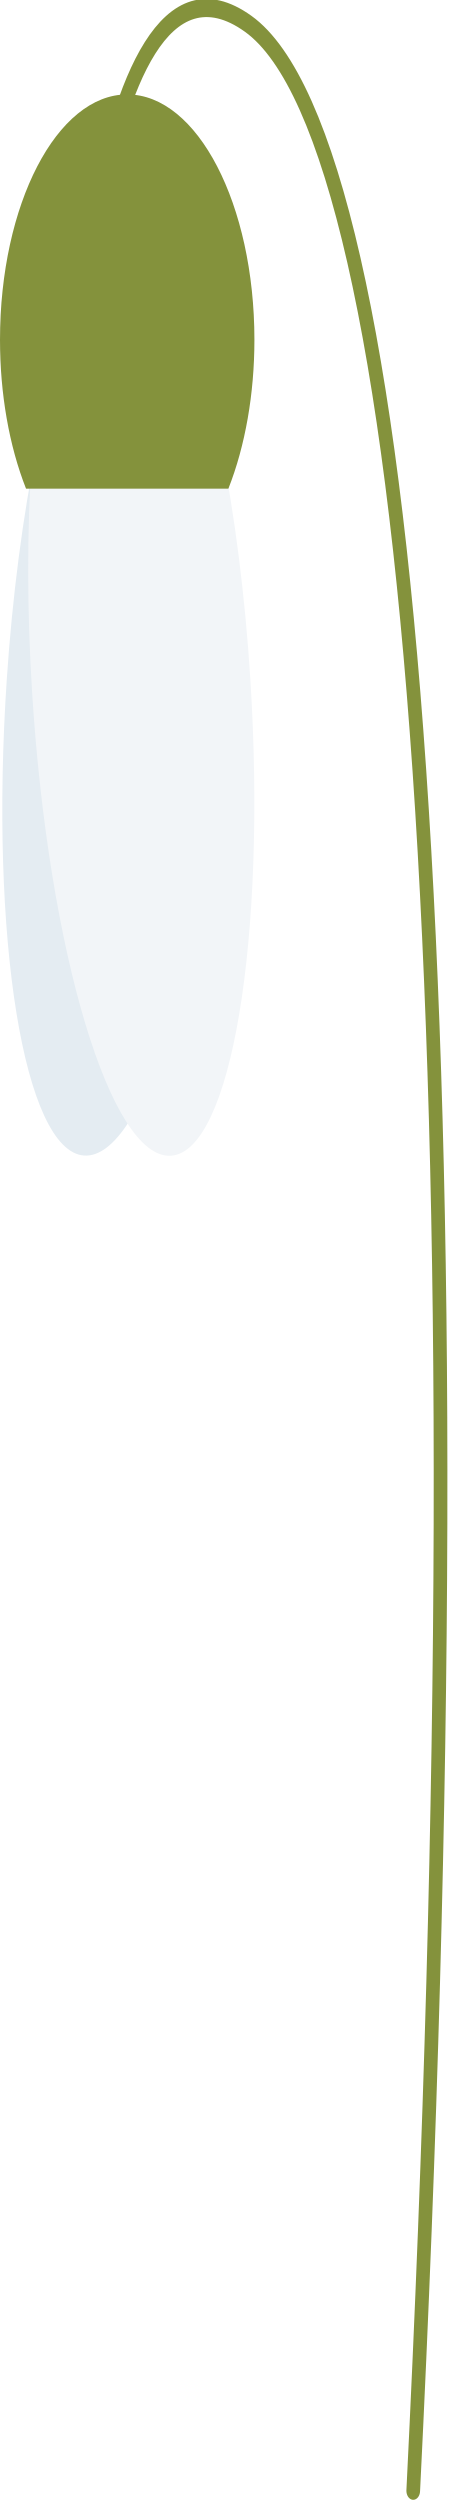
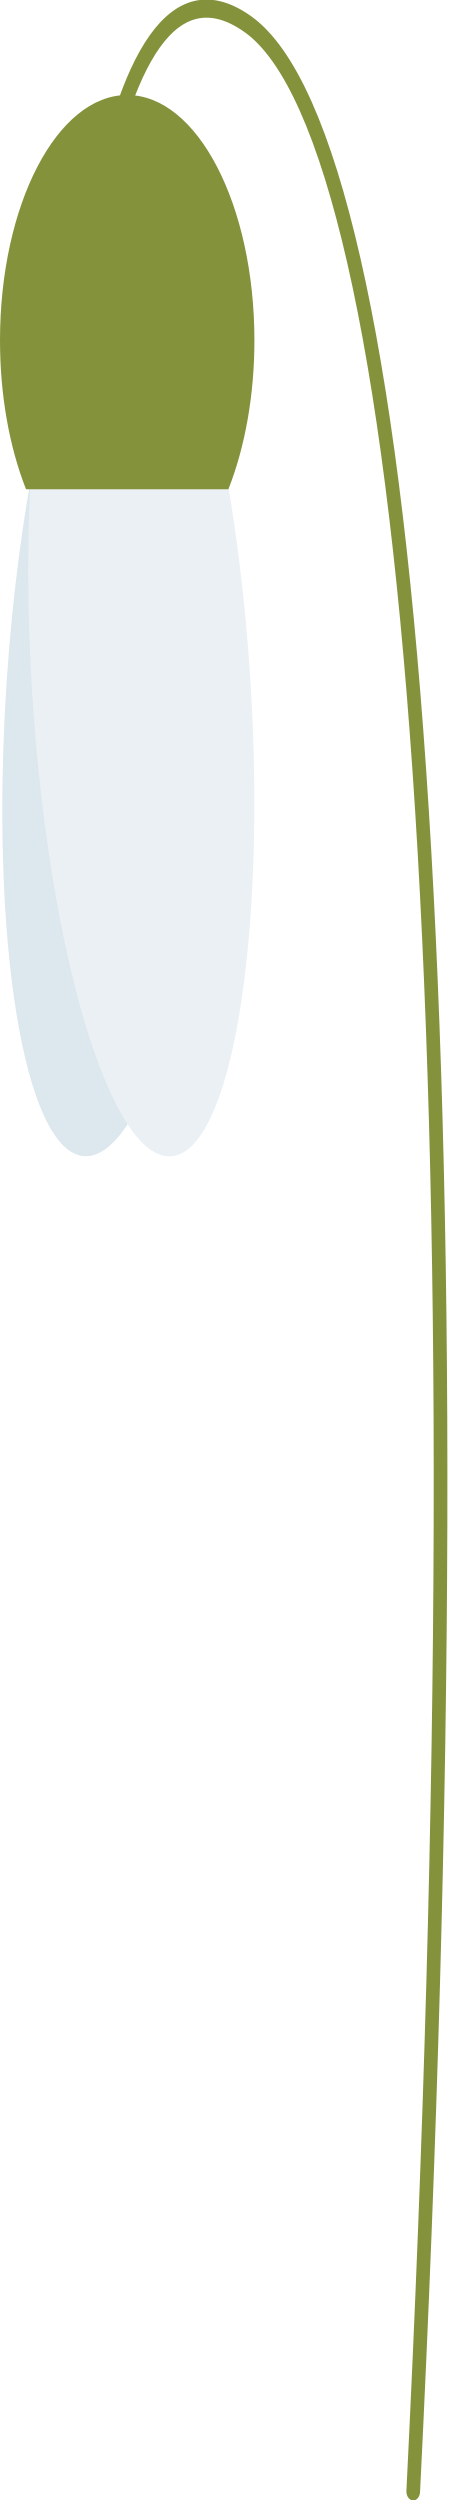
- <svg xmlns="http://www.w3.org/2000/svg" width="100%" height="100%" viewBox="0 0 119 658" version="1.1" xml:space="preserve" style="fill-rule:evenodd;clip-rule:evenodd;stroke-linejoin:round;stroke-miterlimit:2;">
-   <g transform="matrix(1,0,0,1,-1407.763,-363.8663)">
+ <svg xmlns="http://www.w3.org/2000/svg" width="100%" height="100%" viewBox="0 0 119 658" version="1.1" xml:space="preserve" style="fill-rule:evenodd;clip-rule:evenodd;stroke-linecap:round;stroke-linejoin:round;stroke-miterlimit:1.5;">
+   <g transform="matrix(1,0,0,1,-1407.763,-363.7068)">
    <g transform="matrix(-1,0,0,1,2931.483,0)">
      <g transform="matrix(-0.676476,0,0,0.896058,2369.329,95.15668)">
-         <path d="M1276.581,446.837C1276.581,446.837 1281.965,271.871 1346.568,306.864C1411.171,341.857 1438.208,615.155 1410.798,1031.494" style="fill:none;stroke:rgb(132,146,60);stroke-width:5.32px;stroke-linecap:round;stroke-miterlimit:1.5;" />
+         <path d="M1276.581,446.837C1276.581,446.837 1281.965,271.871 1346.568,306.864C1411.171,341.857 1438.208,615.155 1410.798,1031.494" style="fill:none;stroke:rgb(132,146,60);stroke-width:5.32px;" />
      </g>
      <g transform="matrix(1,0,0,1,-9.761098,-58.57326)">
        <g transform="matrix(-1,0,0,1,2999.415,0)">
          <g transform="matrix(-0.612619,-0.041235,0.067157,-0.997742,2380.046,1351.469)">
-             <path d="M1558.293,749.31L1477.201,749.31C1473.092,730.487 1470.929,709.134 1470.929,687.399C1470.929,619.06 1491.907,563.577 1517.747,563.577C1543.587,563.577 1564.566,619.06 1564.566,687.399C1564.566,709.134 1562.403,730.487 1558.293,749.31Z" style="fill:rgb(228,236,242);" />
+             <path d="M1558.293,749.31L1477.201,749.31C1473.092,730.487 1470.929,709.134 1470.929,687.399C1470.929,619.06 1491.907,563.577 1517.747,563.577C1543.587,563.577 1564.566,619.06 1564.566,687.399C1564.566,709.134 1562.403,730.487 1558.293,749.31Z" style="fill:rgb(221,231,238);" />
          </g>
          <g transform="matrix(-0.613304,0.038776,-0.063098,-0.998007,2477.326,1230.228)">
-             <path d="M1558.293,749.31L1477.201,749.31C1473.092,730.487 1470.929,709.134 1470.929,687.399C1470.929,619.06 1491.907,563.577 1517.747,563.577C1543.587,563.577 1564.566,619.06 1564.566,687.399C1564.566,709.134 1562.403,730.487 1558.293,749.31Z" style="fill:rgb(242,245,248);" />
+             <path d="M1558.293,749.31L1477.201,749.31C1473.092,730.487 1470.929,709.134 1470.929,687.399C1470.929,619.06 1491.907,563.577 1517.747,563.577C1543.587,563.577 1564.566,619.06 1564.566,687.399C1564.566,709.134 1562.403,730.487 1558.293,749.31Z" style="fill:rgb(235,240,244);" />
          </g>
        </g>
-         <g transform="matrix(1.151704,-0,-0,1,-253.5542,0)">
+         <g transform="matrix(1.151704,0,0,1,-253.5542,0)">
          <path d="M1545.695,551.056L1499.453,551.056C1495.593,539.803 1493.503,526.044 1493.503,511.894C1493.503,476.239 1506.529,447.291 1522.574,447.291C1538.619,447.291 1551.645,476.239 1551.645,511.894C1551.645,526.044 1549.555,539.803 1545.695,551.056Z" style="fill:rgb(132,146,60);" />
        </g>
      </g>
    </g>
  </g>
</svg>
